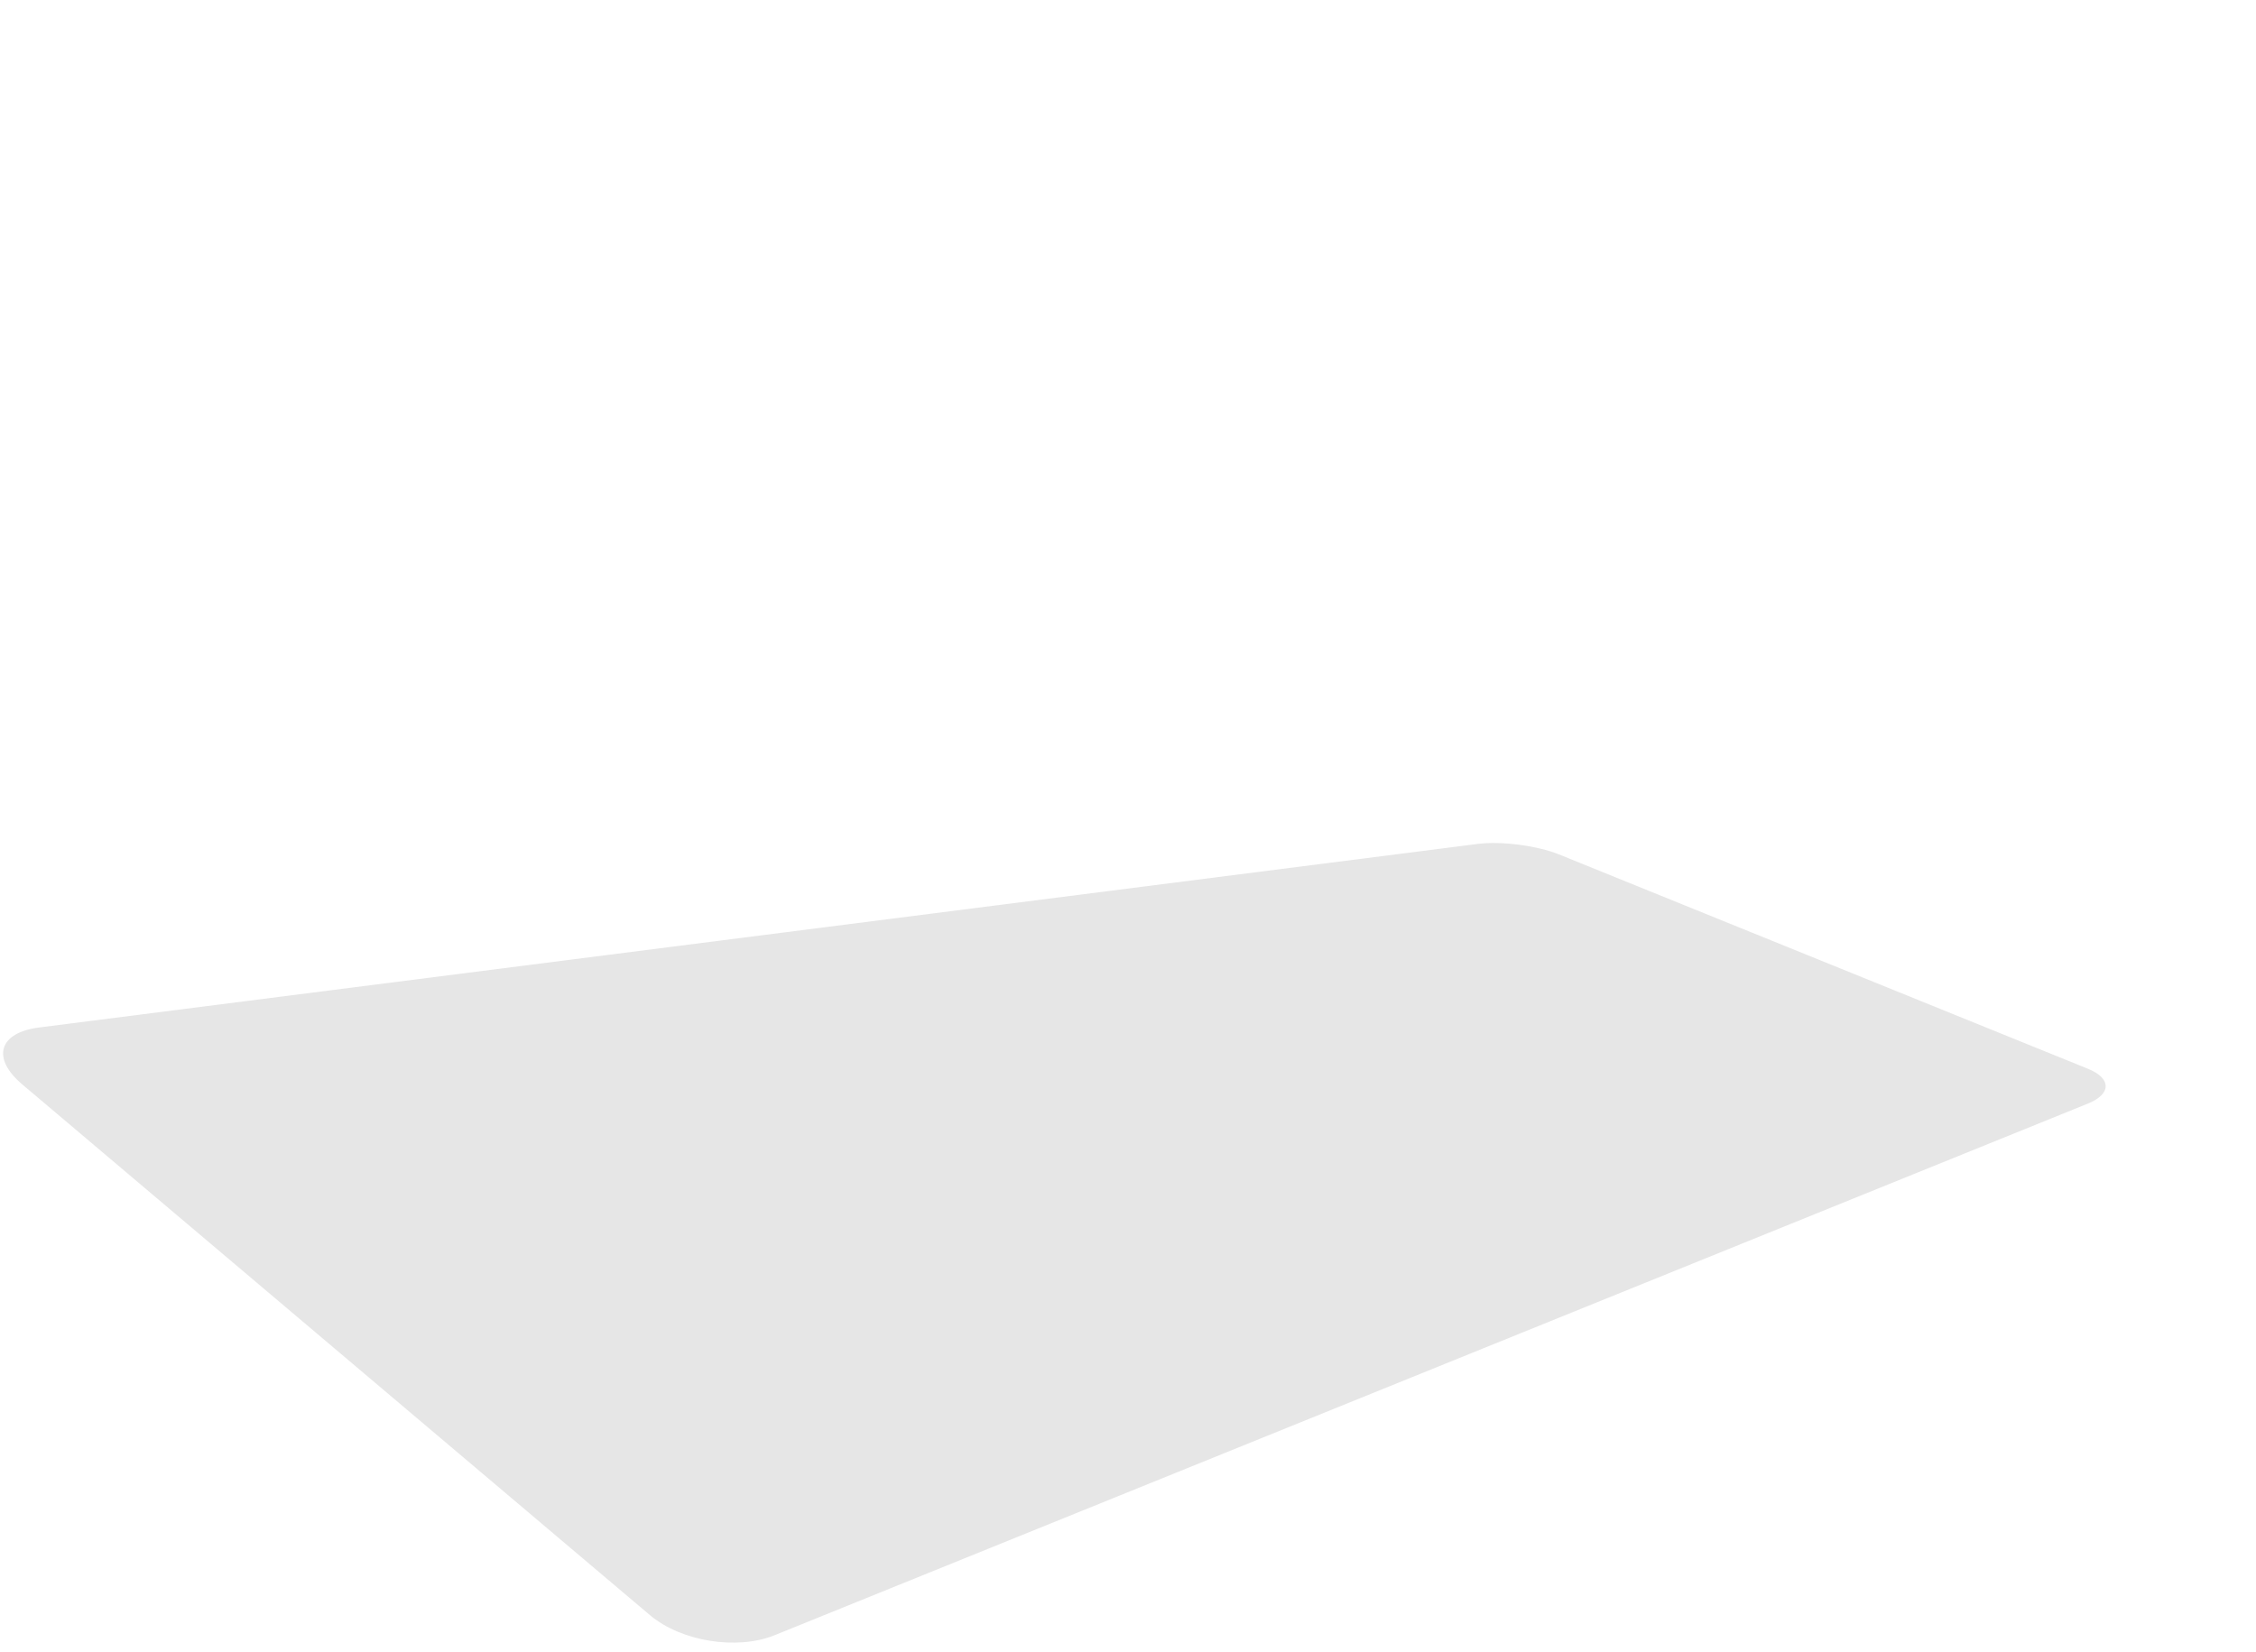
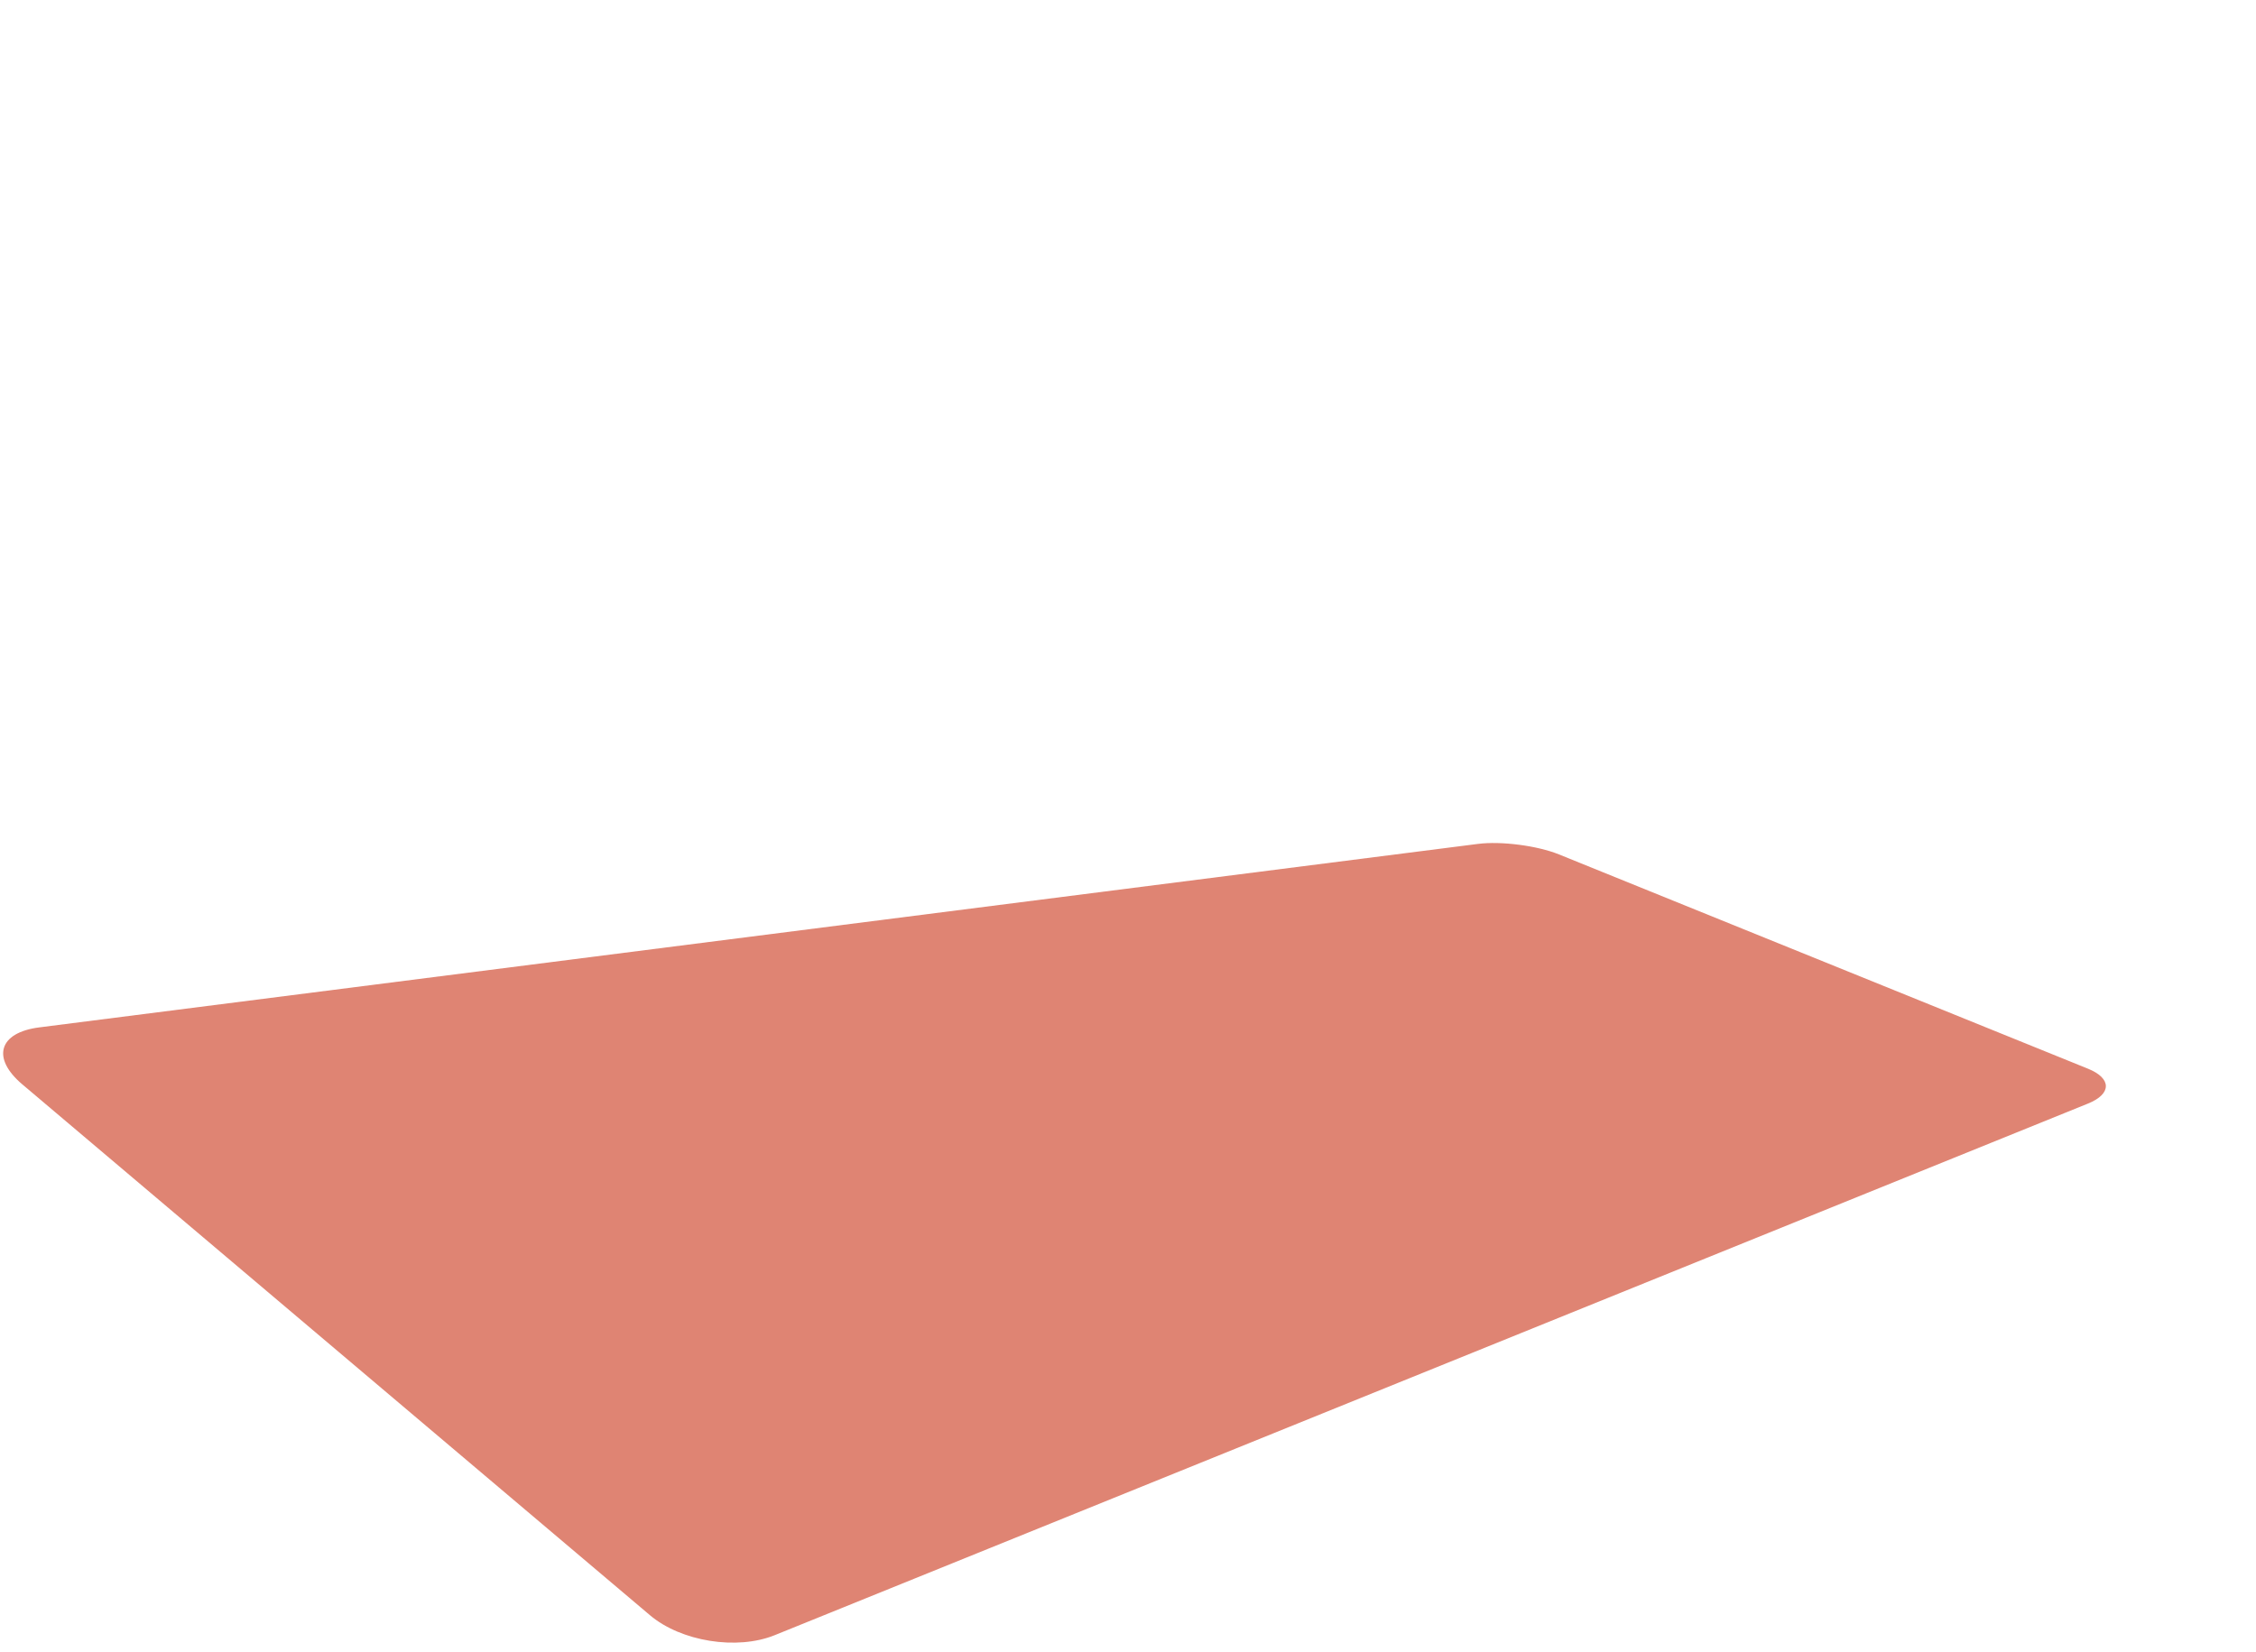
- <svg xmlns="http://www.w3.org/2000/svg" version="1.1" id="Layer_1" x="0px" y="0px" viewBox="0 0 1295 948" style="enable-background:new 0 0 1295 948;" xml:space="preserve">
-   <style type="text/css">
- 	.st0{opacity:0.1;}
- </style>
-   <g id="Featured-Work" class="st0">
-     <g id="YumavoreSlice">
+ <svg xmlns="http://www.w3.org/2000/svg" width="1295px" height="948px" viewBox="0 0 1295 948" version="1.1">
+   <defs />
+   <g id="Featured-Work" stroke="none" stroke-width="1" fill="none" fill-rule="evenodd" opacity="0.695">
+     <g id="YumavoreSlice" fill="#D14E35">
      <g id="Shadow" transform="translate(1, 484)">
-         <path id="shadow" d="M11.8,138.6c-17.9-15.1-13.5-29.8,9.7-32.7L847.4,0.5c13.3-1.7,34,1,46.4,6l303.7,123.1     c13.6,5.5,13.6,14.5,0,20L443.7,454.8c-21.7,8.8-53.7,3.6-71.6-11.5L11.8,138.6z" />
+         <path d="M11.813,138.566 C-6.044,123.461 -1.71,108.816 21.49,105.856 L847.43,0.505 C860.686,-1.186 881.471,1.511 893.862,6.53 L1197.597,129.589 C1211.222,135.109 1211.229,144.053 1197.596,149.572 L443.69,454.802 C422.009,463.58 389.959,458.451 372.101,443.344 L11.813,138.566 Z" id="shadow" />
      </g>
    </g>
  </g>
</svg>
